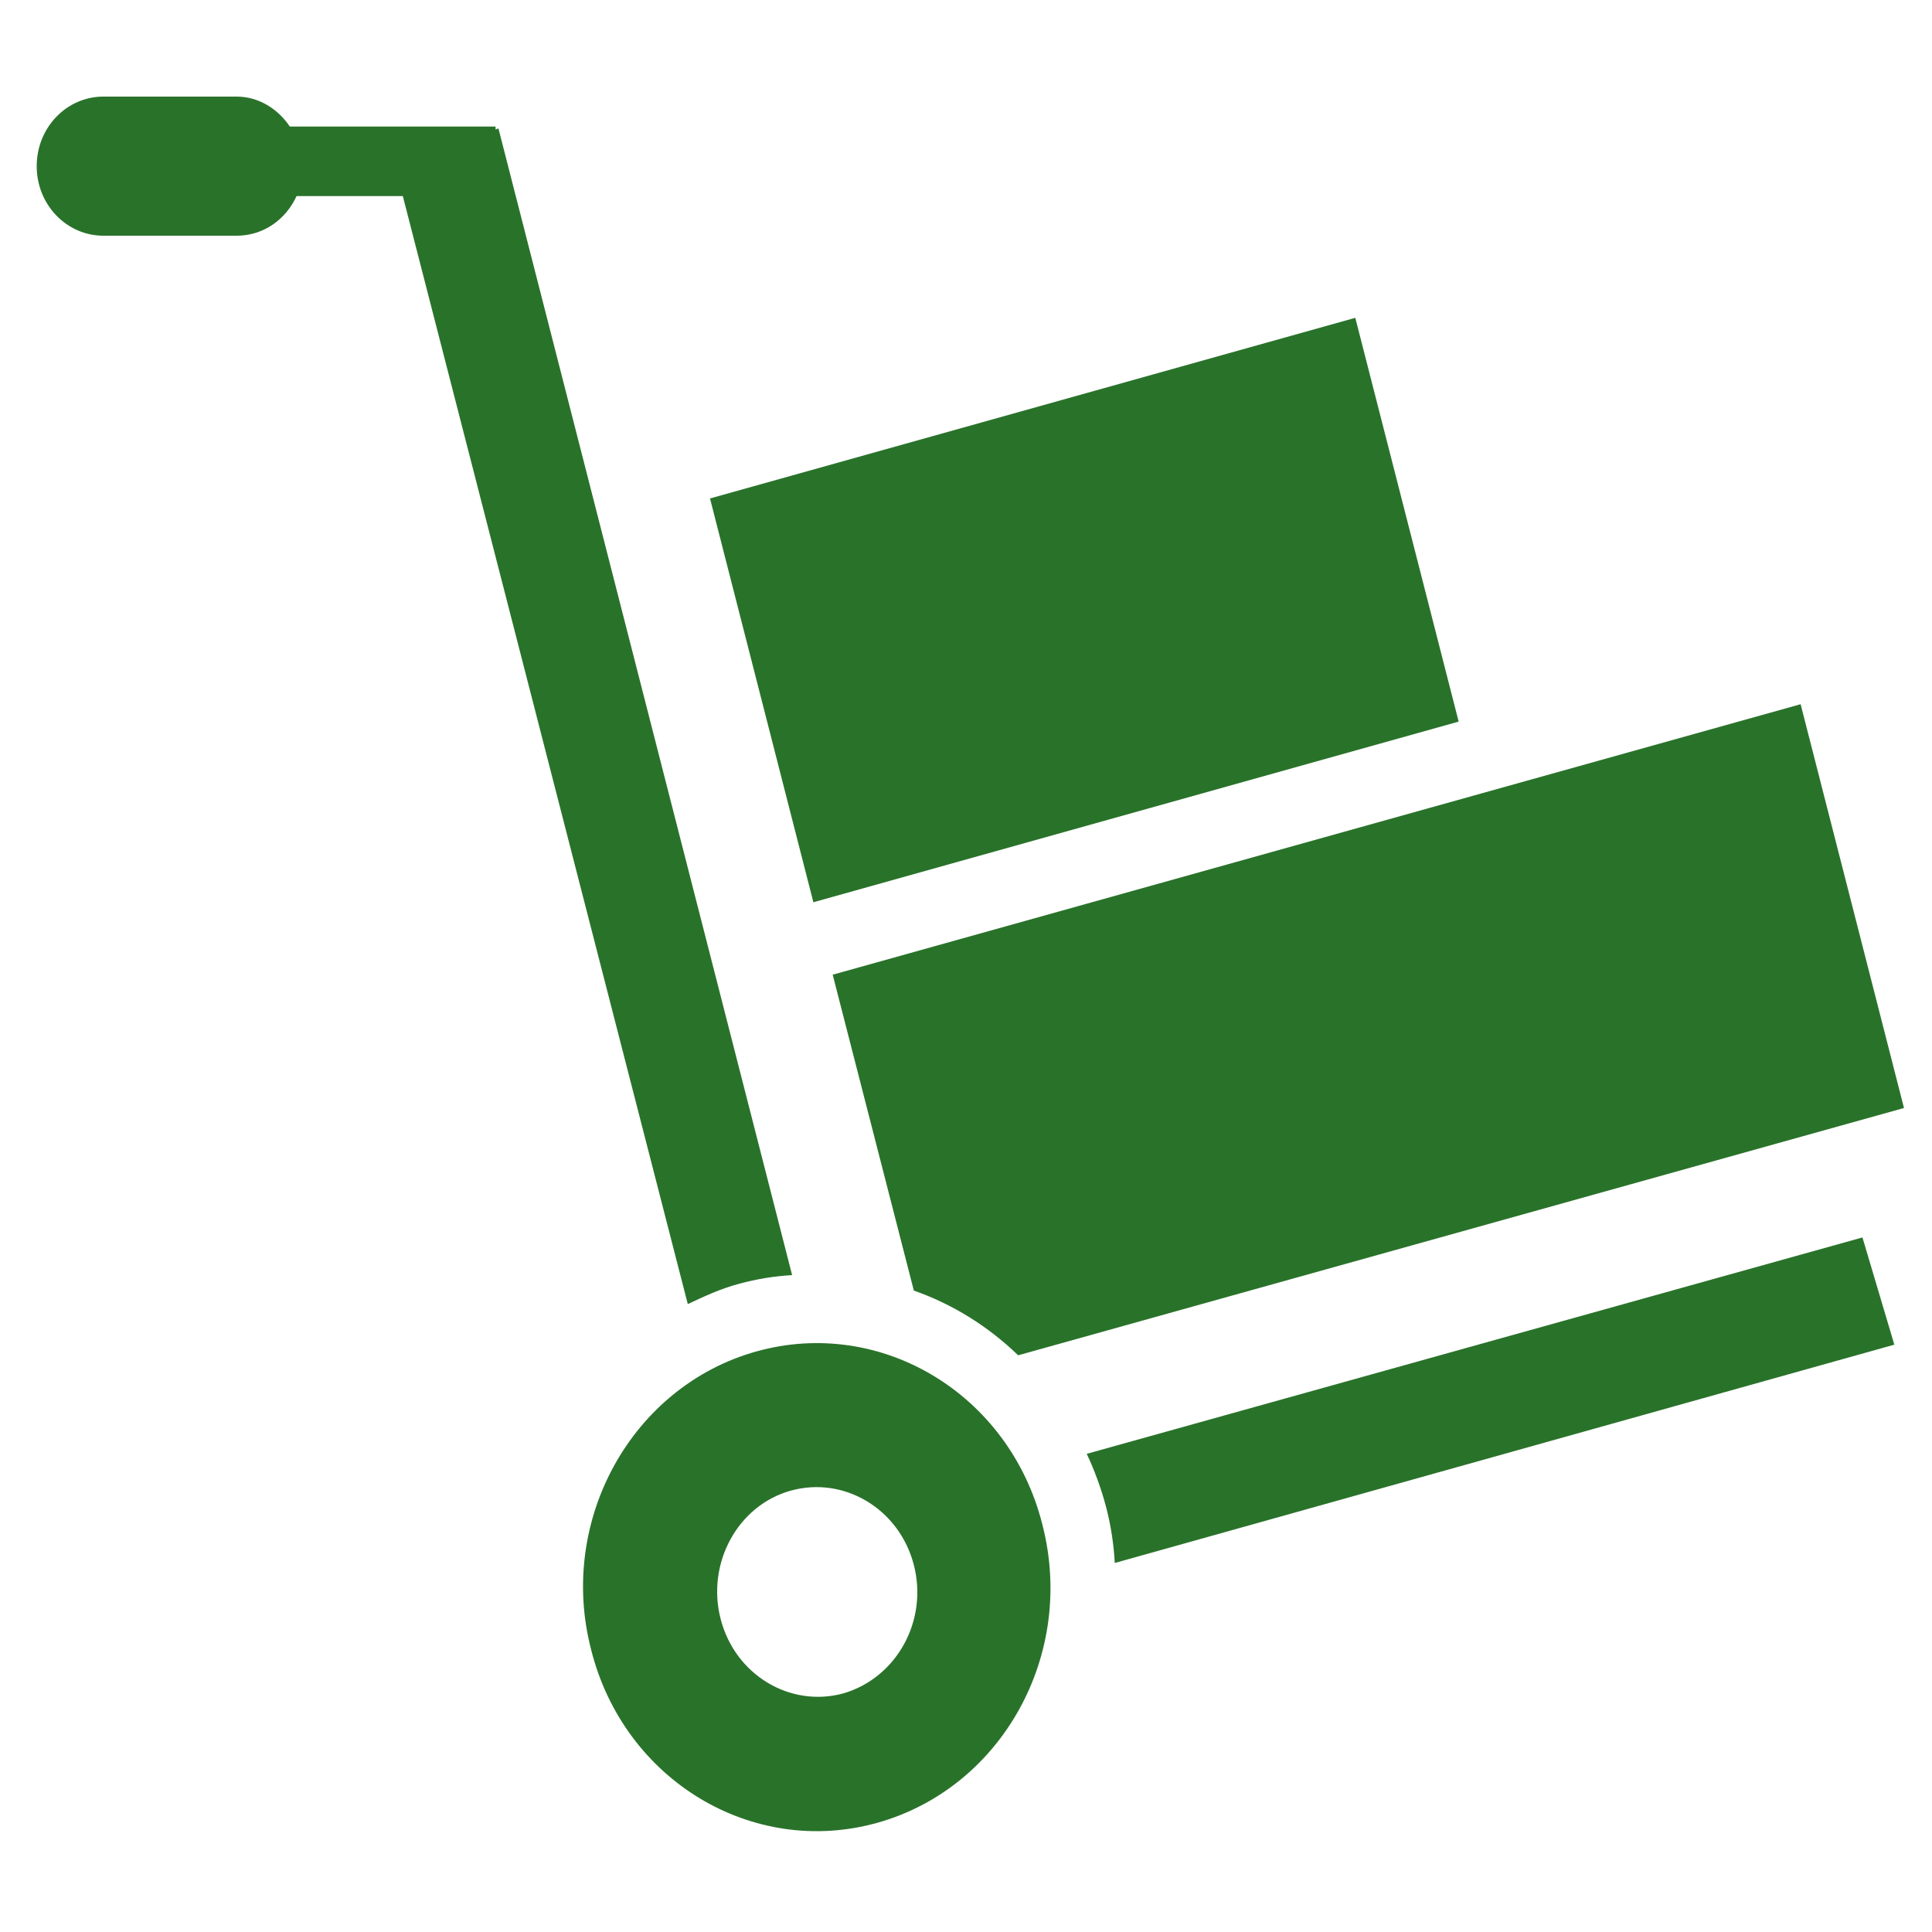
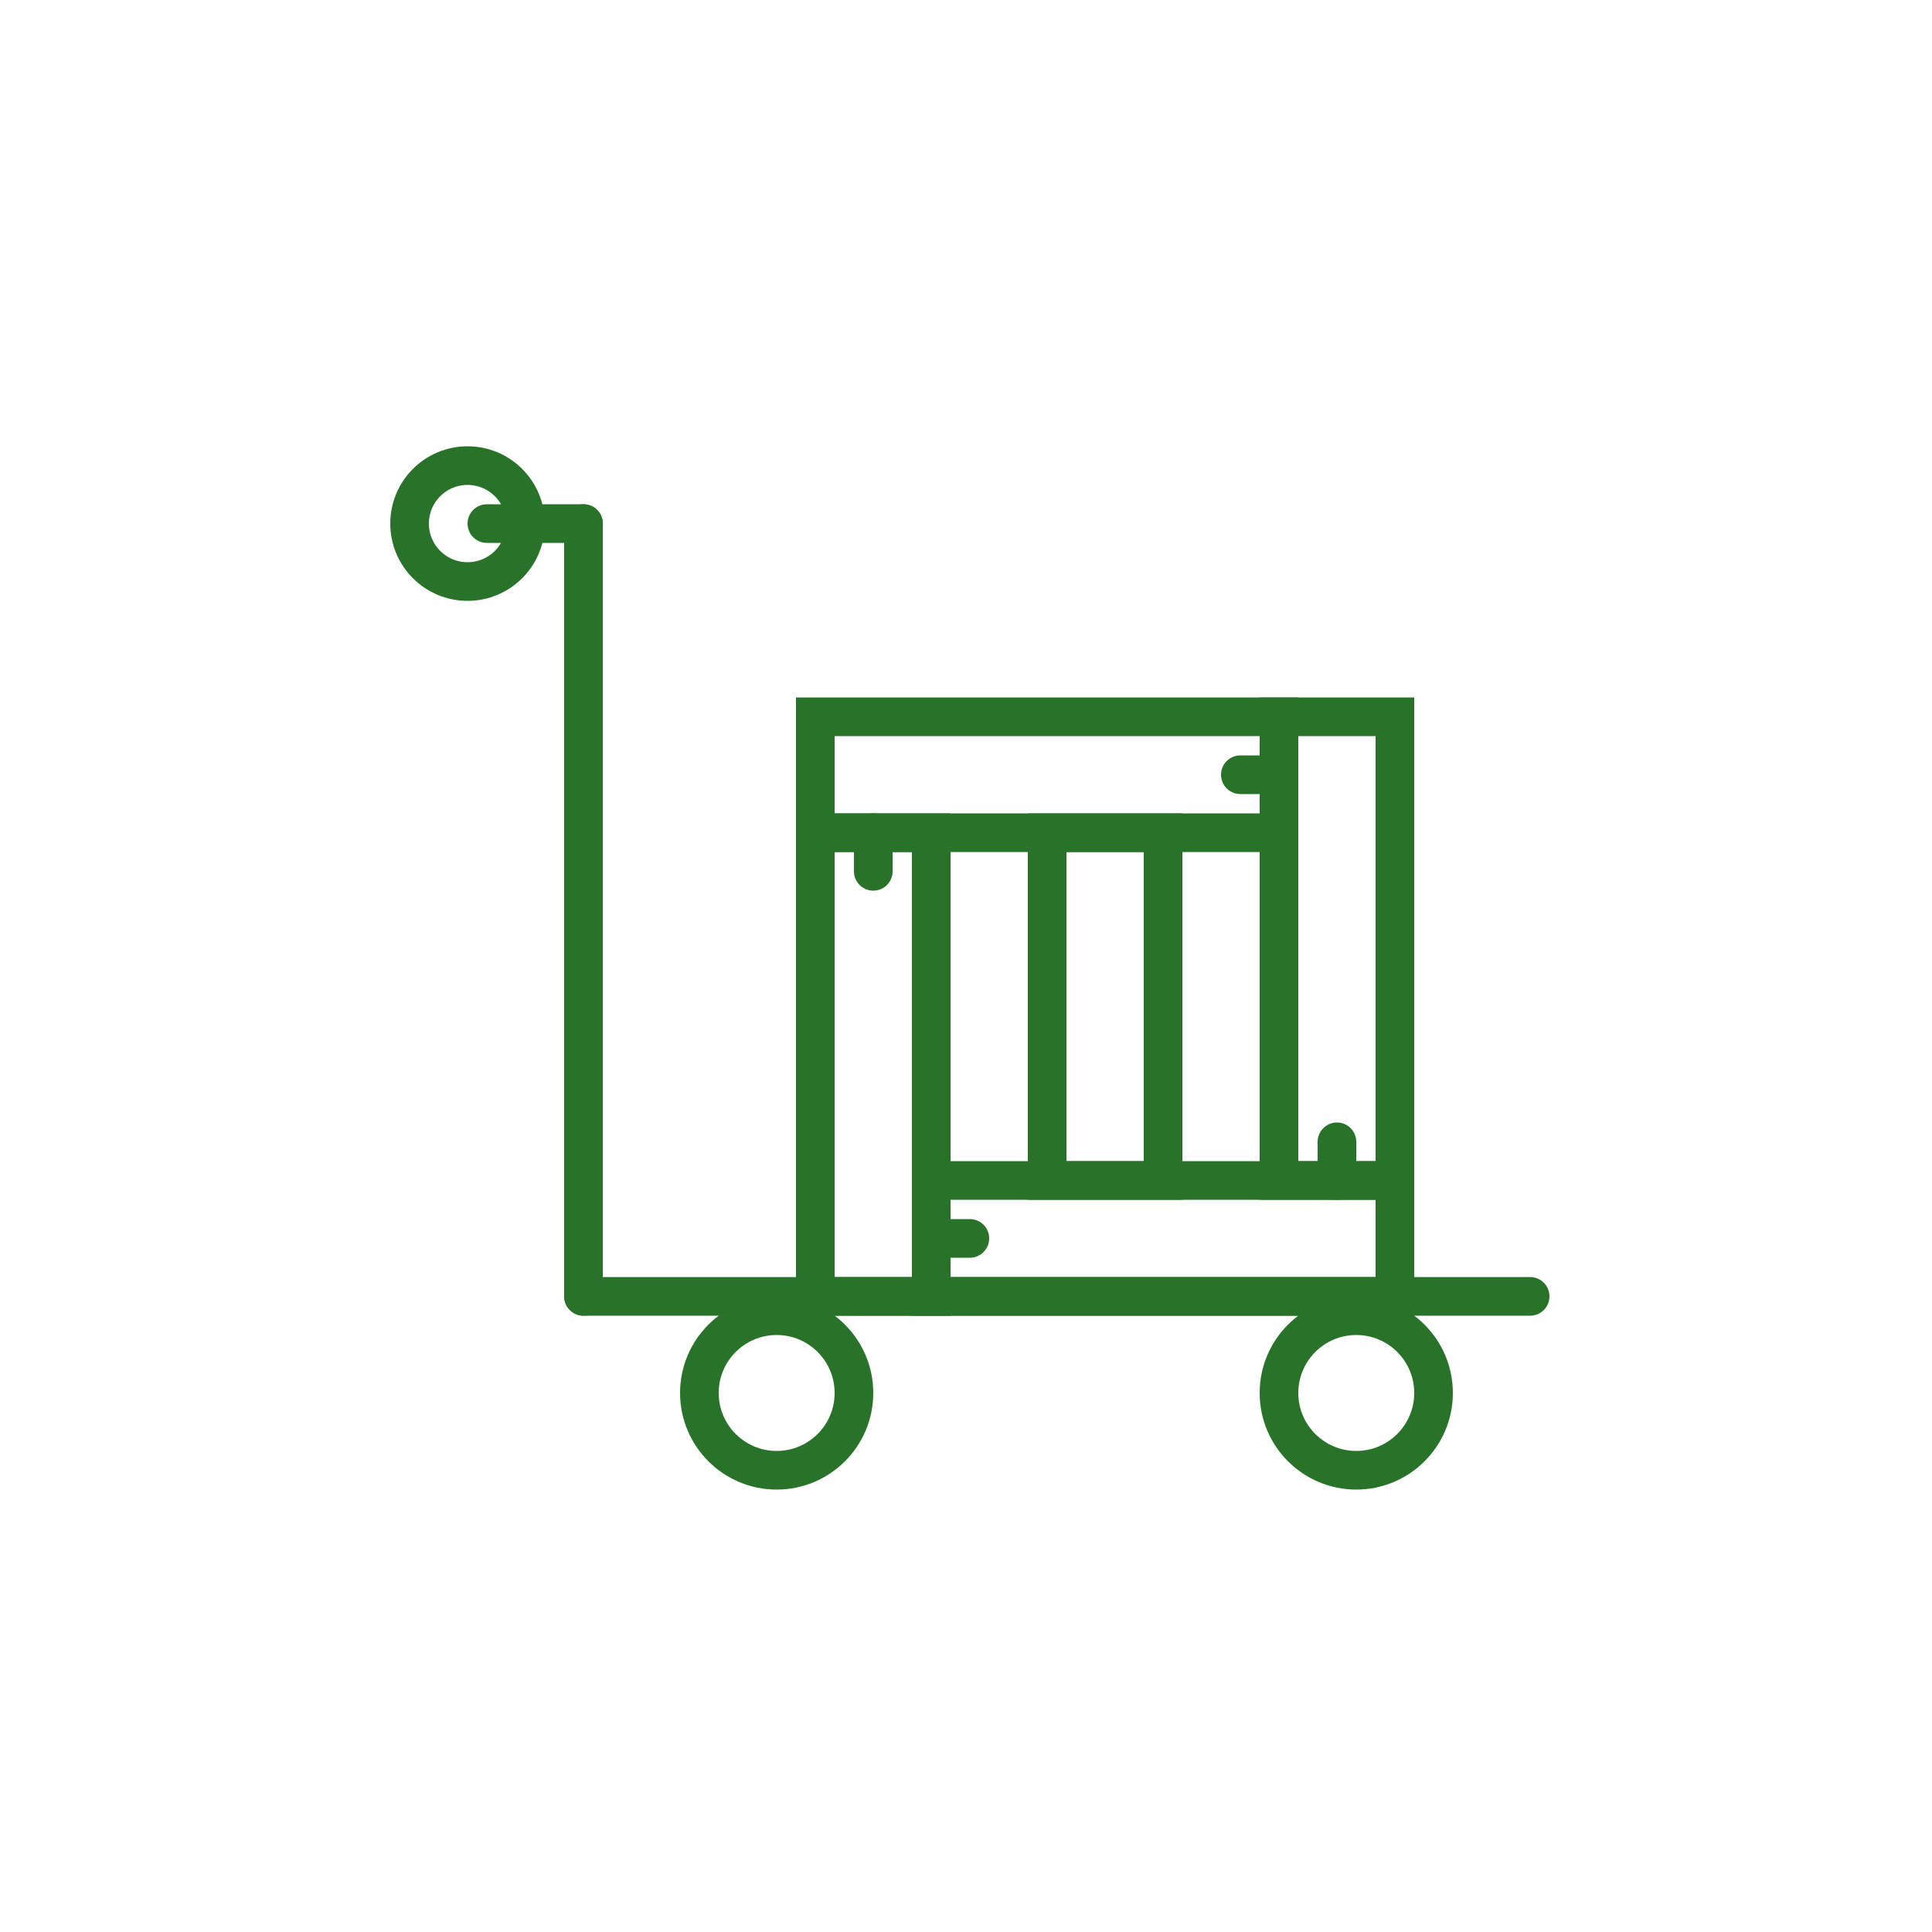
- <svg xmlns="http://www.w3.org/2000/svg" version="1.1" id="Layer_1" x="0px" y="0px" viewBox="0 0 200 200" style="enable-background:new 0 0 200 200;" xml:space="preserve">
+ <svg xmlns="http://www.w3.org/2000/svg" version="1.1" id="Layer_1" x="0px" y="0px" viewBox="0 0 100 100" style="enable-background:new 0 0 100 100;" xml:space="preserve">
  <style type="text/css">
- 	.st0{fill-rule:evenodd;clip-rule:evenodd;fill:#29722A;}
+ 	.st0{fill:none;stroke:#29722A;stroke-width:2;stroke-linecap:round;stroke-miterlimit:10;}
</style>
-   <path class="st0" d="M105.4,140.3c-3.1-3-6.8-5.3-10.8-6.7l-8.4-32.7l100.2-28l10.7,41.8L105.4,140.3z M73.5,51.6l66.8-18.7  L151,74.7L84.2,93.4L73.5,51.6z M76.5,132.9c-1.9,0.5-3.6,1.3-5.3,2.1L41.7,20.3h-11c-1.1,2.4-3.4,4.1-6.2,4.1H10.7  c-3.8,0-6.9-3.2-6.9-7.2S6.9,10,10.7,10h13.8c2.3,0,4.3,1.3,5.5,3.1h21.3v0.3l0.3-0.1L82,132C80.2,132.1,78.3,132.4,76.5,132.9z   M78.3,139.9c12.9-3.6,26.2,4.4,29.6,17.9c3.5,13.5-4.2,27.3-17.1,30.9c-12.9,3.6-26.2-4.4-29.6-17.9  C57.7,157.4,65.4,143.5,78.3,139.9z M74.6,167.6c1.5,5.8,7.2,9.2,12.7,7.7c5.5-1.6,8.8-7.5,7.3-13.3s-7.2-9.2-12.7-7.7  S73.1,161.8,74.6,167.6z M196.1,139.2l-80.7,22.6c-0.1-1.9-0.4-3.9-0.9-5.8c-0.5-1.9-1.2-3.8-2-5.5l80.3-22.4L196.1,139.2z" />
+   <rect x="48.2" y="61.1" class="st0" width="24" height="6" />
+   <line class="st0" x1="25.2" y1="27.1" x2="30.2" y2="27.1" />
+   <polyline class="st0" points="30.2,27.1 30.2,36.1 30.2,60.1 30.2,67.1 " />
+   <circle class="st0" cx="40.2" cy="72.1" r="4" />
+   <circle class="st0" cx="70.2" cy="72.1" r="4" />
+   <line class="st0" x1="30.2" y1="67.1" x2="79.2" y2="67.1" />
+   <circle class="st0" cx="24.2" cy="27.1" r="3" />
+   <rect x="42.2" y="43.1" class="st0" width="6" height="24" />
+   <rect x="42.2" y="37.1" class="st0" width="24" height="6" />
+   <rect x="66.2" y="37.1" class="st0" width="6" height="24" />
+   <rect x="54.2" y="43.1" class="st0" width="6" height="18" />
+   <line class="st0" x1="66.2" y1="40.1" x2="64.2" y2="40.1" />
+   <line class="st0" x1="69.2" y1="61.1" x2="69.2" y2="59.1" />
+   <line class="st0" x1="48.2" y1="64.1" x2="50.2" y2="64.1" />
+   <line class="st0" x1="45.2" y1="43.1" x2="45.2" y2="45.1" />
</svg>
